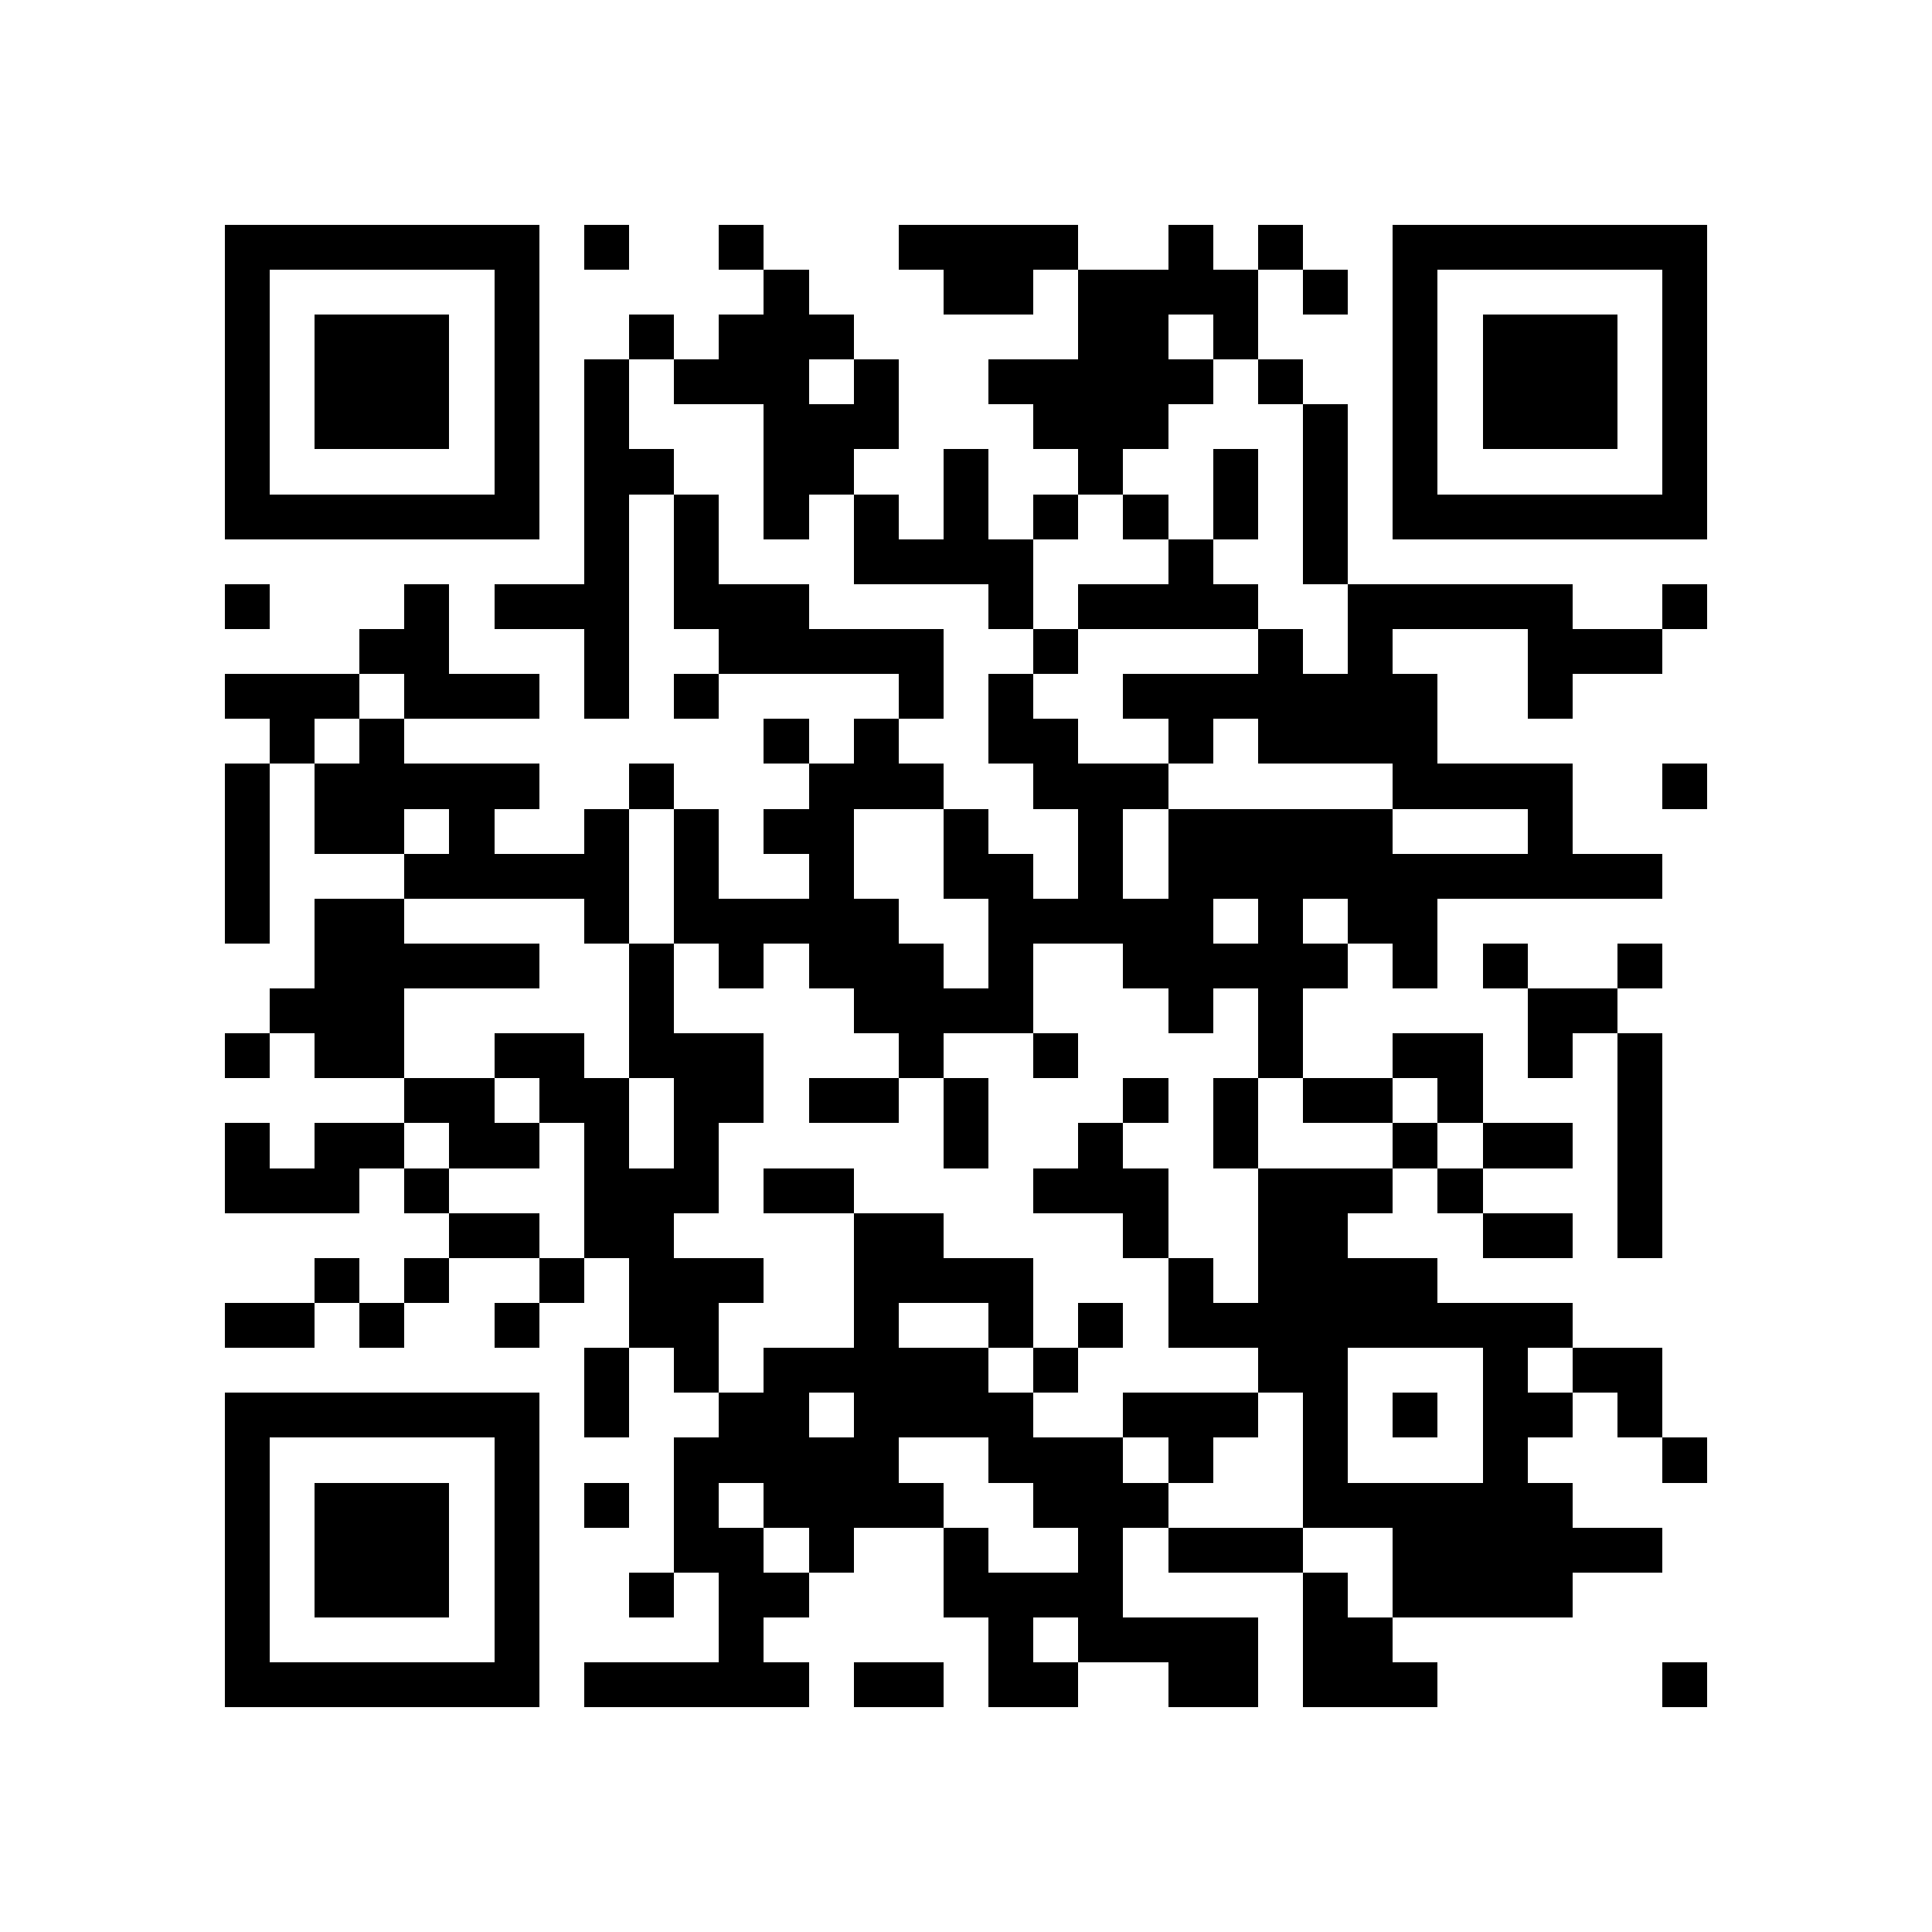
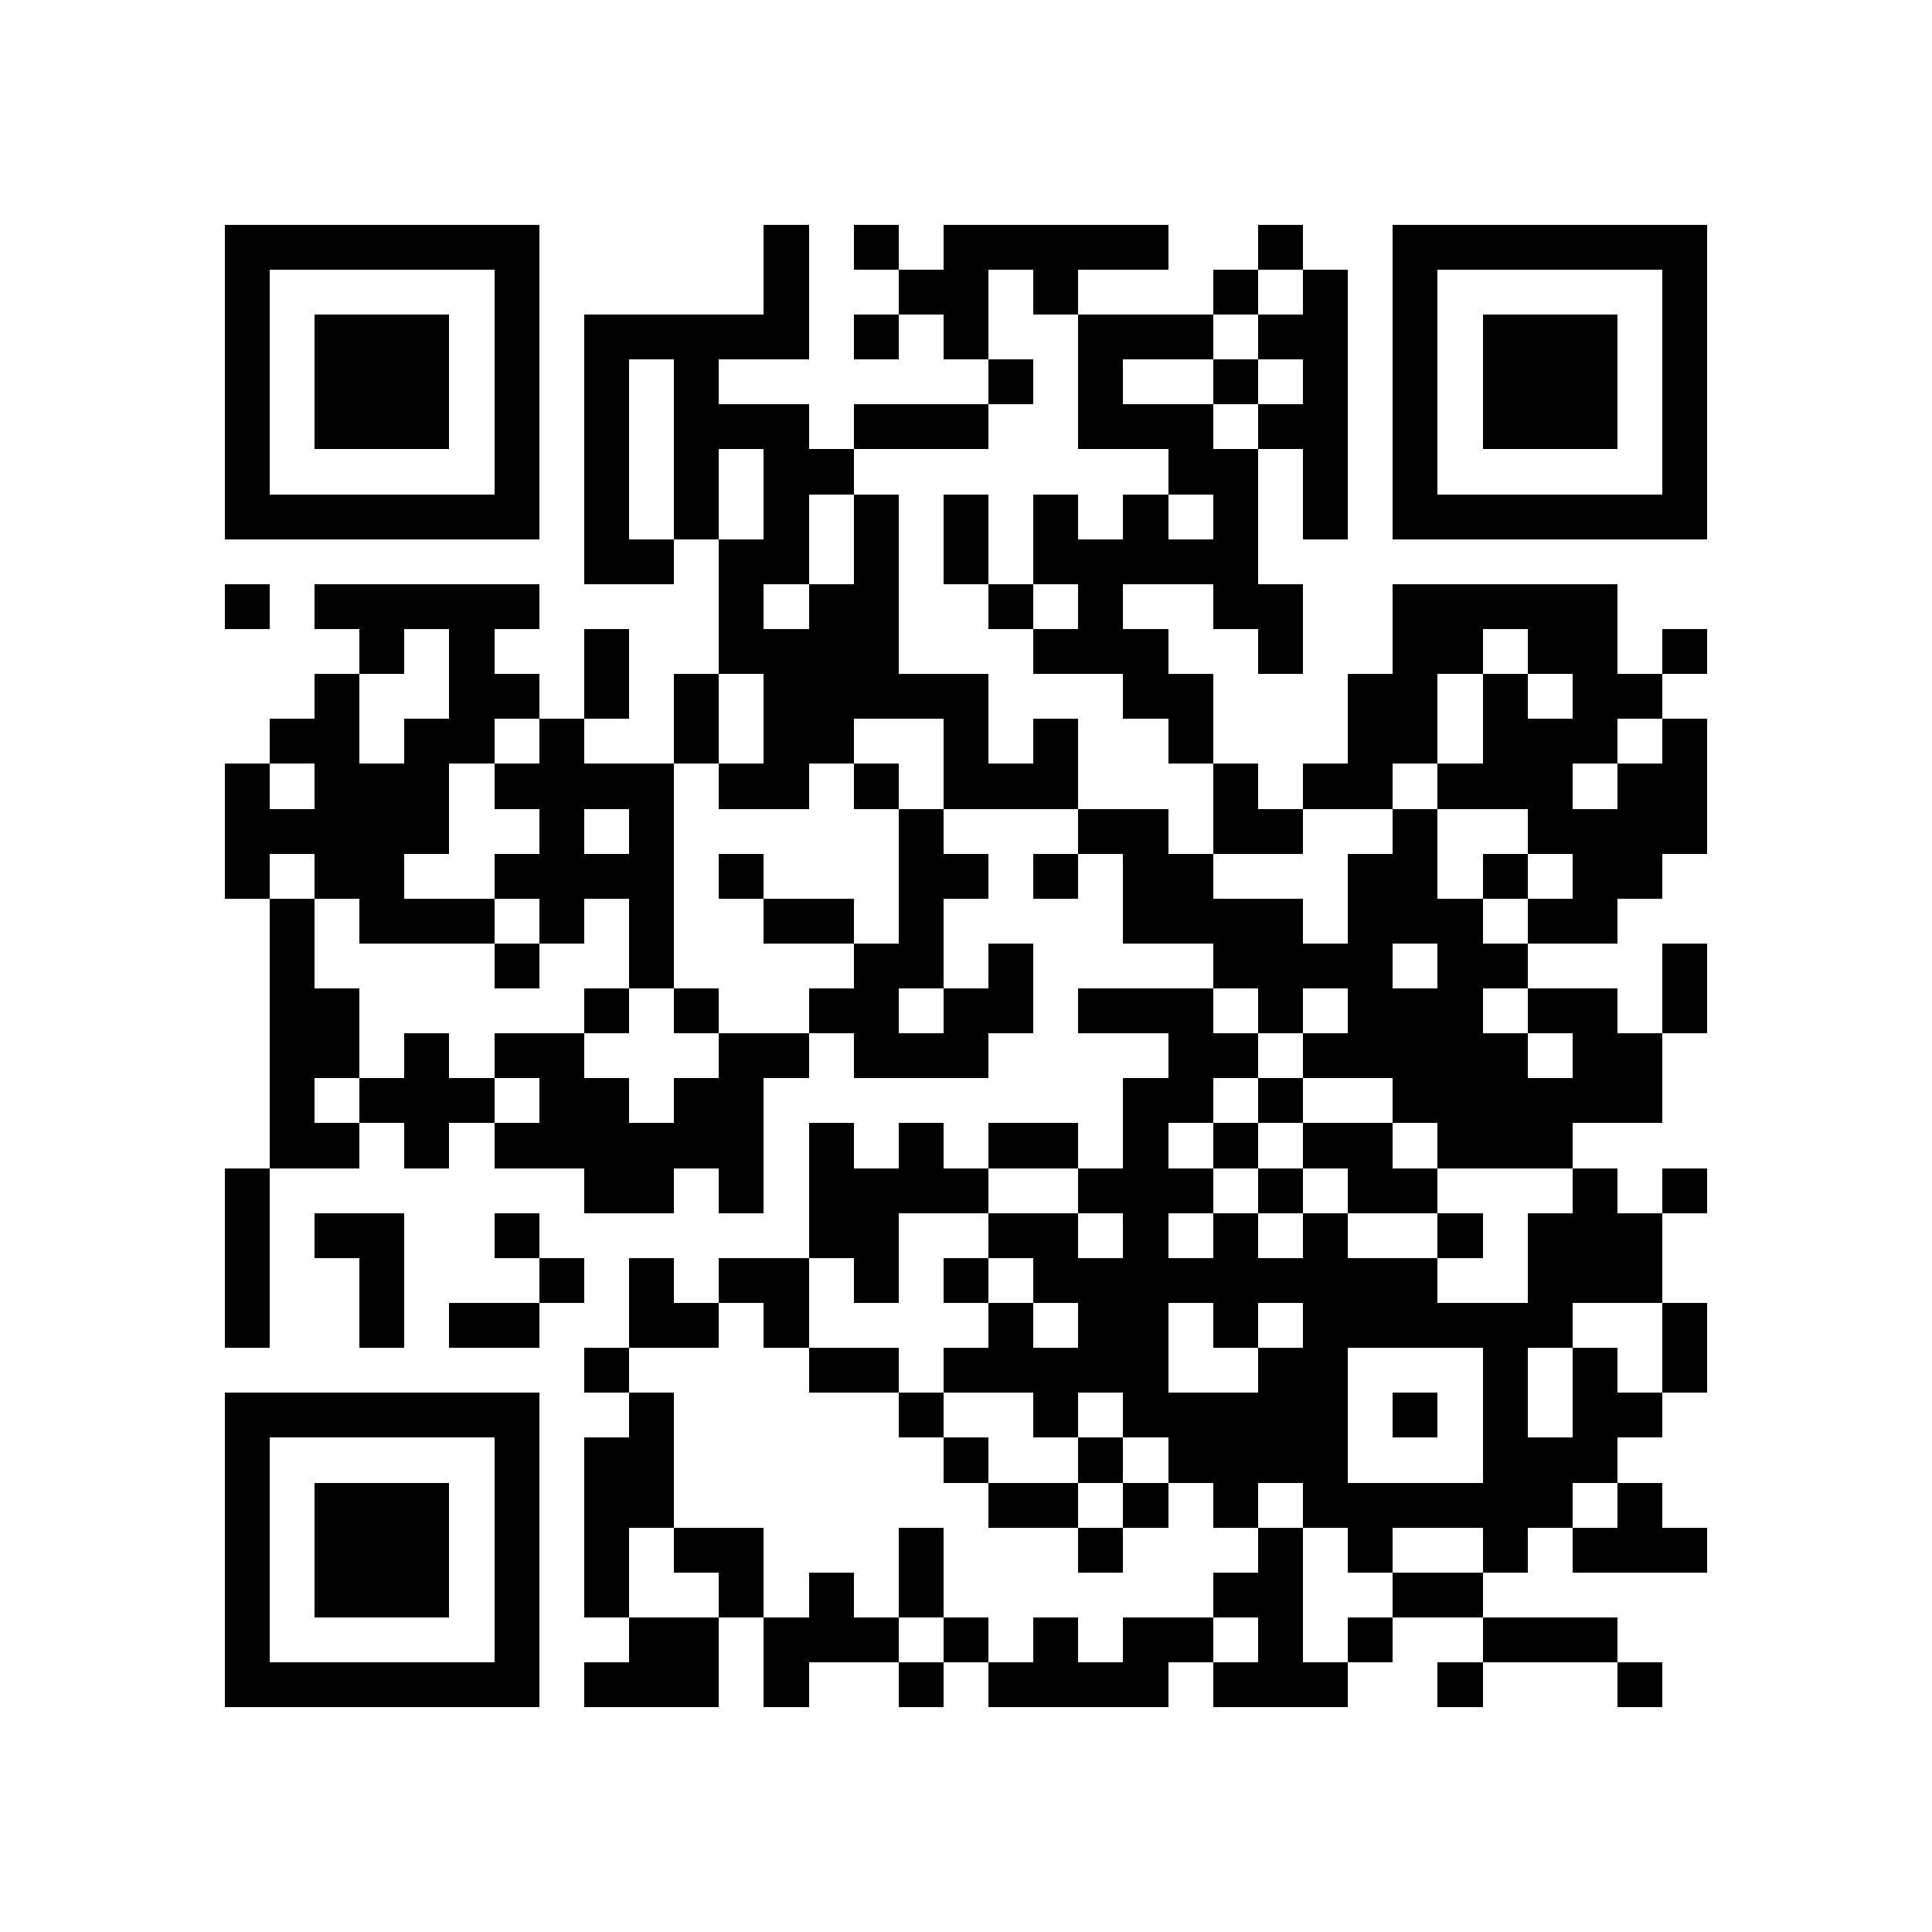
<svg xmlns="http://www.w3.org/2000/svg" viewBox="0 0 344 344" width="344" height="344" shape-rendering="crispEdges">
  <rect x="40" y="40" width="56" height="8" />
-   <rect x="104" y="40" width="8" height="8" />
-   <rect x="128" y="40" width="8" height="8" />
-   <rect x="160" y="40" width="32" height="8" />
-   <rect x="208" y="40" width="8" height="8" />
+   <rect x="136" y="40" width="8" height="8" />
+   <rect x="152" y="40" width="8" height="8" />
+   <rect x="168" y="40" width="40" height="8" />
  <rect x="224" y="40" width="8" height="8" />
  <rect x="248" y="40" width="56" height="8" />
  <rect x="40" y="48" width="8" height="8" />
  <rect x="88" y="48" width="8" height="8" />
  <rect x="136" y="48" width="8" height="8" />
-   <rect x="168" y="48" width="16" height="8" />
-   <rect x="192" y="48" width="32" height="8" />
+   <rect x="160" y="48" width="16" height="8" />
+   <rect x="184" y="48" width="8" height="8" />
+   <rect x="216" y="48" width="8" height="8" />
  <rect x="232" y="48" width="8" height="8" />
  <rect x="248" y="48" width="8" height="8" />
  <rect x="296" y="48" width="8" height="8" />
  <rect x="40" y="56" width="8" height="8" />
  <rect x="56" y="56" width="24" height="8" />
  <rect x="88" y="56" width="8" height="8" />
-   <rect x="112" y="56" width="8" height="8" />
-   <rect x="128" y="56" width="24" height="8" />
-   <rect x="192" y="56" width="16" height="8" />
-   <rect x="216" y="56" width="8" height="8" />
+   <rect x="104" y="56" width="40" height="8" />
+   <rect x="152" y="56" width="8" height="8" />
+   <rect x="168" y="56" width="8" height="8" />
+   <rect x="192" y="56" width="24" height="8" />
+   <rect x="224" y="56" width="16" height="8" />
  <rect x="248" y="56" width="8" height="8" />
  <rect x="264" y="56" width="24" height="8" />
  <rect x="296" y="56" width="8" height="8" />
  <rect x="40" y="64" width="8" height="8" />
  <rect x="56" y="64" width="24" height="8" />
  <rect x="88" y="64" width="8" height="8" />
  <rect x="104" y="64" width="8" height="8" />
-   <rect x="120" y="64" width="24" height="8" />
-   <rect x="152" y="64" width="8" height="8" />
-   <rect x="176" y="64" width="40" height="8" />
-   <rect x="224" y="64" width="8" height="8" />
+   <rect x="120" y="64" width="8" height="8" />
+   <rect x="176" y="64" width="8" height="8" />
+   <rect x="192" y="64" width="8" height="8" />
+   <rect x="216" y="64" width="8" height="8" />
+   <rect x="232" y="64" width="8" height="8" />
  <rect x="248" y="64" width="8" height="8" />
  <rect x="264" y="64" width="24" height="8" />
  <rect x="296" y="64" width="8" height="8" />
  <rect x="40" y="72" width="8" height="8" />
  <rect x="56" y="72" width="24" height="8" />
  <rect x="88" y="72" width="8" height="8" />
  <rect x="104" y="72" width="8" height="8" />
-   <rect x="136" y="72" width="24" height="8" />
-   <rect x="184" y="72" width="24" height="8" />
-   <rect x="232" y="72" width="8" height="8" />
+   <rect x="120" y="72" width="24" height="8" />
+   <rect x="152" y="72" width="24" height="8" />
+   <rect x="192" y="72" width="24" height="8" />
+   <rect x="224" y="72" width="16" height="8" />
  <rect x="248" y="72" width="8" height="8" />
  <rect x="264" y="72" width="24" height="8" />
  <rect x="296" y="72" width="8" height="8" />
  <rect x="40" y="80" width="8" height="8" />
  <rect x="88" y="80" width="8" height="8" />
-   <rect x="104" y="80" width="16" height="8" />
+   <rect x="104" y="80" width="8" height="8" />
+   <rect x="120" y="80" width="8" height="8" />
  <rect x="136" y="80" width="16" height="8" />
-   <rect x="168" y="80" width="8" height="8" />
-   <rect x="192" y="80" width="8" height="8" />
-   <rect x="216" y="80" width="8" height="8" />
+   <rect x="208" y="80" width="16" height="8" />
  <rect x="232" y="80" width="8" height="8" />
  <rect x="248" y="80" width="8" height="8" />
  <rect x="296" y="80" width="8" height="8" />
  <rect x="40" y="88" width="56" height="8" />
  <rect x="104" y="88" width="8" height="8" />
  <rect x="120" y="88" width="8" height="8" />
  <rect x="136" y="88" width="8" height="8" />
  <rect x="152" y="88" width="8" height="8" />
  <rect x="168" y="88" width="8" height="8" />
  <rect x="184" y="88" width="8" height="8" />
  <rect x="200" y="88" width="8" height="8" />
  <rect x="216" y="88" width="8" height="8" />
  <rect x="232" y="88" width="8" height="8" />
  <rect x="248" y="88" width="56" height="8" />
-   <rect x="104" y="96" width="8" height="8" />
-   <rect x="120" y="96" width="8" height="8" />
-   <rect x="152" y="96" width="32" height="8" />
-   <rect x="208" y="96" width="8" height="8" />
-   <rect x="232" y="96" width="8" height="8" />
+   <rect x="104" y="96" width="16" height="8" />
+   <rect x="128" y="96" width="16" height="8" />
+   <rect x="152" y="96" width="8" height="8" />
+   <rect x="168" y="96" width="8" height="8" />
+   <rect x="184" y="96" width="40" height="8" />
  <rect x="40" y="104" width="8" height="8" />
-   <rect x="72" y="104" width="8" height="8" />
-   <rect x="88" y="104" width="24" height="8" />
-   <rect x="120" y="104" width="24" height="8" />
+   <rect x="56" y="104" width="40" height="8" />
+   <rect x="128" y="104" width="8" height="8" />
+   <rect x="144" y="104" width="16" height="8" />
  <rect x="176" y="104" width="8" height="8" />
-   <rect x="192" y="104" width="32" height="8" />
-   <rect x="240" y="104" width="40" height="8" />
-   <rect x="296" y="104" width="8" height="8" />
-   <rect x="64" y="112" width="16" height="8" />
+   <rect x="192" y="104" width="8" height="8" />
+   <rect x="216" y="104" width="16" height="8" />
+   <rect x="248" y="104" width="40" height="8" />
+   <rect x="64" y="112" width="8" height="8" />
+   <rect x="80" y="112" width="8" height="8" />
  <rect x="104" y="112" width="8" height="8" />
-   <rect x="128" y="112" width="40" height="8" />
-   <rect x="184" y="112" width="8" height="8" />
+   <rect x="128" y="112" width="32" height="8" />
+   <rect x="184" y="112" width="24" height="8" />
  <rect x="224" y="112" width="8" height="8" />
-   <rect x="240" y="112" width="8" height="8" />
-   <rect x="272" y="112" width="24" height="8" />
-   <rect x="40" y="120" width="24" height="8" />
-   <rect x="72" y="120" width="24" height="8" />
+   <rect x="248" y="112" width="16" height="8" />
+   <rect x="272" y="112" width="16" height="8" />
+   <rect x="296" y="112" width="8" height="8" />
+   <rect x="56" y="120" width="8" height="8" />
+   <rect x="80" y="120" width="16" height="8" />
  <rect x="104" y="120" width="8" height="8" />
  <rect x="120" y="120" width="8" height="8" />
-   <rect x="160" y="120" width="8" height="8" />
-   <rect x="176" y="120" width="8" height="8" />
-   <rect x="200" y="120" width="56" height="8" />
-   <rect x="272" y="120" width="8" height="8" />
-   <rect x="48" y="128" width="8" height="8" />
-   <rect x="64" y="128" width="8" height="8" />
-   <rect x="136" y="128" width="8" height="8" />
-   <rect x="152" y="128" width="8" height="8" />
-   <rect x="176" y="128" width="16" height="8" />
+   <rect x="136" y="120" width="40" height="8" />
+   <rect x="200" y="120" width="16" height="8" />
+   <rect x="240" y="120" width="16" height="8" />
+   <rect x="264" y="120" width="8" height="8" />
+   <rect x="280" y="120" width="16" height="8" />
+   <rect x="48" y="128" width="16" height="8" />
+   <rect x="72" y="128" width="16" height="8" />
+   <rect x="96" y="128" width="8" height="8" />
+   <rect x="120" y="128" width="8" height="8" />
+   <rect x="136" y="128" width="16" height="8" />
+   <rect x="168" y="128" width="8" height="8" />
+   <rect x="184" y="128" width="8" height="8" />
  <rect x="208" y="128" width="8" height="8" />
-   <rect x="224" y="128" width="32" height="8" />
+   <rect x="240" y="128" width="16" height="8" />
+   <rect x="264" y="128" width="24" height="8" />
+   <rect x="296" y="128" width="8" height="8" />
  <rect x="40" y="136" width="8" height="8" />
-   <rect x="56" y="136" width="40" height="8" />
-   <rect x="112" y="136" width="8" height="8" />
-   <rect x="144" y="136" width="24" height="8" />
-   <rect x="184" y="136" width="24" height="8" />
-   <rect x="248" y="136" width="32" height="8" />
-   <rect x="296" y="136" width="8" height="8" />
-   <rect x="40" y="144" width="8" height="8" />
-   <rect x="56" y="144" width="16" height="8" />
-   <rect x="80" y="144" width="8" height="8" />
-   <rect x="104" y="144" width="8" height="8" />
-   <rect x="120" y="144" width="8" height="8" />
-   <rect x="136" y="144" width="16" height="8" />
-   <rect x="168" y="144" width="8" height="8" />
-   <rect x="192" y="144" width="8" height="8" />
-   <rect x="208" y="144" width="40" height="8" />
-   <rect x="272" y="144" width="8" height="8" />
+   <rect x="56" y="136" width="24" height="8" />
+   <rect x="88" y="136" width="32" height="8" />
+   <rect x="128" y="136" width="16" height="8" />
+   <rect x="152" y="136" width="8" height="8" />
+   <rect x="168" y="136" width="24" height="8" />
+   <rect x="216" y="136" width="8" height="8" />
+   <rect x="232" y="136" width="16" height="8" />
+   <rect x="256" y="136" width="24" height="8" />
+   <rect x="288" y="136" width="16" height="8" />
+   <rect x="40" y="144" width="40" height="8" />
+   <rect x="96" y="144" width="8" height="8" />
+   <rect x="112" y="144" width="8" height="8" />
+   <rect x="160" y="144" width="8" height="8" />
+   <rect x="192" y="144" width="16" height="8" />
+   <rect x="216" y="144" width="16" height="8" />
+   <rect x="248" y="144" width="8" height="8" />
+   <rect x="272" y="144" width="32" height="8" />
  <rect x="40" y="152" width="8" height="8" />
-   <rect x="72" y="152" width="40" height="8" />
-   <rect x="120" y="152" width="8" height="8" />
-   <rect x="144" y="152" width="8" height="8" />
-   <rect x="168" y="152" width="16" height="8" />
-   <rect x="192" y="152" width="8" height="8" />
-   <rect x="208" y="152" width="88" height="8" />
-   <rect x="40" y="160" width="8" height="8" />
-   <rect x="56" y="160" width="16" height="8" />
-   <rect x="104" y="160" width="8" height="8" />
-   <rect x="120" y="160" width="40" height="8" />
-   <rect x="176" y="160" width="40" height="8" />
-   <rect x="224" y="160" width="8" height="8" />
-   <rect x="240" y="160" width="16" height="8" />
-   <rect x="56" y="168" width="40" height="8" />
+   <rect x="56" y="152" width="16" height="8" />
+   <rect x="88" y="152" width="32" height="8" />
+   <rect x="128" y="152" width="8" height="8" />
+   <rect x="160" y="152" width="16" height="8" />
+   <rect x="184" y="152" width="8" height="8" />
+   <rect x="200" y="152" width="16" height="8" />
+   <rect x="240" y="152" width="16" height="8" />
+   <rect x="264" y="152" width="8" height="8" />
+   <rect x="280" y="152" width="16" height="8" />
+   <rect x="48" y="160" width="8" height="8" />
+   <rect x="64" y="160" width="24" height="8" />
+   <rect x="96" y="160" width="8" height="8" />
+   <rect x="112" y="160" width="8" height="8" />
+   <rect x="136" y="160" width="16" height="8" />
+   <rect x="160" y="160" width="8" height="8" />
+   <rect x="200" y="160" width="32" height="8" />
+   <rect x="240" y="160" width="24" height="8" />
+   <rect x="272" y="160" width="16" height="8" />
+   <rect x="48" y="168" width="8" height="8" />
+   <rect x="88" y="168" width="8" height="8" />
  <rect x="112" y="168" width="8" height="8" />
-   <rect x="128" y="168" width="8" height="8" />
-   <rect x="144" y="168" width="24" height="8" />
+   <rect x="152" y="168" width="16" height="8" />
  <rect x="176" y="168" width="8" height="8" />
-   <rect x="200" y="168" width="40" height="8" />
-   <rect x="248" y="168" width="8" height="8" />
-   <rect x="264" y="168" width="8" height="8" />
-   <rect x="288" y="168" width="8" height="8" />
-   <rect x="48" y="176" width="24" height="8" />
-   <rect x="112" y="176" width="8" height="8" />
-   <rect x="152" y="176" width="32" height="8" />
-   <rect x="208" y="176" width="8" height="8" />
+   <rect x="216" y="168" width="32" height="8" />
+   <rect x="256" y="168" width="16" height="8" />
+   <rect x="296" y="168" width="8" height="8" />
+   <rect x="48" y="176" width="16" height="8" />
+   <rect x="104" y="176" width="8" height="8" />
+   <rect x="120" y="176" width="8" height="8" />
+   <rect x="144" y="176" width="16" height="8" />
+   <rect x="168" y="176" width="16" height="8" />
+   <rect x="192" y="176" width="24" height="8" />
  <rect x="224" y="176" width="8" height="8" />
+   <rect x="240" y="176" width="24" height="8" />
  <rect x="272" y="176" width="16" height="8" />
-   <rect x="40" y="184" width="8" height="8" />
-   <rect x="56" y="184" width="16" height="8" />
+   <rect x="296" y="176" width="8" height="8" />
+   <rect x="48" y="184" width="16" height="8" />
+   <rect x="72" y="184" width="8" height="8" />
  <rect x="88" y="184" width="16" height="8" />
-   <rect x="112" y="184" width="24" height="8" />
-   <rect x="160" y="184" width="8" height="8" />
-   <rect x="184" y="184" width="8" height="8" />
-   <rect x="224" y="184" width="8" height="8" />
-   <rect x="248" y="184" width="16" height="8" />
-   <rect x="272" y="184" width="8" height="8" />
-   <rect x="288" y="184" width="8" height="8" />
-   <rect x="72" y="192" width="16" height="8" />
+   <rect x="128" y="184" width="16" height="8" />
+   <rect x="152" y="184" width="24" height="8" />
+   <rect x="208" y="184" width="16" height="8" />
+   <rect x="232" y="184" width="40" height="8" />
+   <rect x="280" y="184" width="16" height="8" />
+   <rect x="48" y="192" width="8" height="8" />
+   <rect x="64" y="192" width="24" height="8" />
  <rect x="96" y="192" width="16" height="8" />
  <rect x="120" y="192" width="16" height="8" />
-   <rect x="144" y="192" width="16" height="8" />
-   <rect x="168" y="192" width="8" height="8" />
-   <rect x="200" y="192" width="8" height="8" />
-   <rect x="216" y="192" width="8" height="8" />
-   <rect x="232" y="192" width="16" height="8" />
-   <rect x="256" y="192" width="8" height="8" />
-   <rect x="288" y="192" width="8" height="8" />
-   <rect x="40" y="200" width="8" height="8" />
-   <rect x="56" y="200" width="16" height="8" />
-   <rect x="80" y="200" width="16" height="8" />
-   <rect x="104" y="200" width="8" height="8" />
-   <rect x="120" y="200" width="8" height="8" />
-   <rect x="168" y="200" width="8" height="8" />
-   <rect x="192" y="200" width="8" height="8" />
+   <rect x="200" y="192" width="16" height="8" />
+   <rect x="224" y="192" width="8" height="8" />
+   <rect x="248" y="192" width="48" height="8" />
+   <rect x="48" y="200" width="16" height="8" />
+   <rect x="72" y="200" width="8" height="8" />
+   <rect x="88" y="200" width="48" height="8" />
+   <rect x="144" y="200" width="8" height="8" />
+   <rect x="160" y="200" width="8" height="8" />
+   <rect x="176" y="200" width="16" height="8" />
+   <rect x="200" y="200" width="8" height="8" />
  <rect x="216" y="200" width="8" height="8" />
-   <rect x="248" y="200" width="8" height="8" />
-   <rect x="264" y="200" width="16" height="8" />
-   <rect x="288" y="200" width="8" height="8" />
-   <rect x="40" y="208" width="24" height="8" />
-   <rect x="72" y="208" width="8" height="8" />
-   <rect x="104" y="208" width="24" height="8" />
-   <rect x="136" y="208" width="16" height="8" />
-   <rect x="184" y="208" width="24" height="8" />
-   <rect x="224" y="208" width="24" height="8" />
-   <rect x="256" y="208" width="8" height="8" />
-   <rect x="288" y="208" width="8" height="8" />
-   <rect x="80" y="216" width="16" height="8" />
-   <rect x="104" y="216" width="16" height="8" />
-   <rect x="152" y="216" width="16" height="8" />
+   <rect x="232" y="200" width="16" height="8" />
+   <rect x="256" y="200" width="24" height="8" />
+   <rect x="40" y="208" width="8" height="8" />
+   <rect x="104" y="208" width="16" height="8" />
+   <rect x="128" y="208" width="8" height="8" />
+   <rect x="144" y="208" width="32" height="8" />
+   <rect x="192" y="208" width="24" height="8" />
+   <rect x="224" y="208" width="8" height="8" />
+   <rect x="240" y="208" width="16" height="8" />
+   <rect x="280" y="208" width="8" height="8" />
+   <rect x="296" y="208" width="8" height="8" />
+   <rect x="40" y="216" width="8" height="8" />
+   <rect x="56" y="216" width="16" height="8" />
+   <rect x="88" y="216" width="8" height="8" />
+   <rect x="144" y="216" width="16" height="8" />
+   <rect x="176" y="216" width="16" height="8" />
  <rect x="200" y="216" width="8" height="8" />
-   <rect x="224" y="216" width="16" height="8" />
-   <rect x="264" y="216" width="16" height="8" />
-   <rect x="288" y="216" width="8" height="8" />
-   <rect x="56" y="224" width="8" height="8" />
-   <rect x="72" y="224" width="8" height="8" />
+   <rect x="216" y="216" width="8" height="8" />
+   <rect x="232" y="216" width="8" height="8" />
+   <rect x="256" y="216" width="8" height="8" />
+   <rect x="272" y="216" width="24" height="8" />
+   <rect x="40" y="224" width="8" height="8" />
+   <rect x="64" y="224" width="8" height="8" />
  <rect x="96" y="224" width="8" height="8" />
-   <rect x="112" y="224" width="24" height="8" />
-   <rect x="152" y="224" width="32" height="8" />
-   <rect x="208" y="224" width="8" height="8" />
-   <rect x="224" y="224" width="32" height="8" />
-   <rect x="40" y="232" width="16" height="8" />
+   <rect x="112" y="224" width="8" height="8" />
+   <rect x="128" y="224" width="16" height="8" />
+   <rect x="152" y="224" width="8" height="8" />
+   <rect x="168" y="224" width="8" height="8" />
+   <rect x="184" y="224" width="72" height="8" />
+   <rect x="272" y="224" width="24" height="8" />
+   <rect x="40" y="232" width="8" height="8" />
  <rect x="64" y="232" width="8" height="8" />
-   <rect x="88" y="232" width="8" height="8" />
+   <rect x="80" y="232" width="16" height="8" />
  <rect x="112" y="232" width="16" height="8" />
-   <rect x="152" y="232" width="8" height="8" />
+   <rect x="136" y="232" width="8" height="8" />
  <rect x="176" y="232" width="8" height="8" />
-   <rect x="192" y="232" width="8" height="8" />
-   <rect x="208" y="232" width="72" height="8" />
+   <rect x="192" y="232" width="16" height="8" />
+   <rect x="216" y="232" width="8" height="8" />
+   <rect x="232" y="232" width="48" height="8" />
+   <rect x="296" y="232" width="8" height="8" />
  <rect x="104" y="240" width="8" height="8" />
-   <rect x="120" y="240" width="8" height="8" />
-   <rect x="136" y="240" width="40" height="8" />
-   <rect x="184" y="240" width="8" height="8" />
+   <rect x="144" y="240" width="16" height="8" />
+   <rect x="168" y="240" width="40" height="8" />
  <rect x="224" y="240" width="16" height="8" />
  <rect x="264" y="240" width="8" height="8" />
-   <rect x="280" y="240" width="16" height="8" />
+   <rect x="280" y="240" width="8" height="8" />
+   <rect x="296" y="240" width="8" height="8" />
  <rect x="40" y="248" width="56" height="8" />
-   <rect x="104" y="248" width="8" height="8" />
-   <rect x="128" y="248" width="16" height="8" />
-   <rect x="152" y="248" width="32" height="8" />
-   <rect x="200" y="248" width="24" height="8" />
-   <rect x="232" y="248" width="8" height="8" />
+   <rect x="112" y="248" width="8" height="8" />
+   <rect x="160" y="248" width="8" height="8" />
+   <rect x="184" y="248" width="8" height="8" />
+   <rect x="200" y="248" width="40" height="8" />
  <rect x="248" y="248" width="8" height="8" />
-   <rect x="264" y="248" width="16" height="8" />
-   <rect x="288" y="248" width="8" height="8" />
+   <rect x="264" y="248" width="8" height="8" />
+   <rect x="280" y="248" width="16" height="8" />
  <rect x="40" y="256" width="8" height="8" />
  <rect x="88" y="256" width="8" height="8" />
-   <rect x="120" y="256" width="40" height="8" />
-   <rect x="176" y="256" width="24" height="8" />
-   <rect x="208" y="256" width="8" height="8" />
-   <rect x="232" y="256" width="8" height="8" />
-   <rect x="264" y="256" width="8" height="8" />
-   <rect x="296" y="256" width="8" height="8" />
+   <rect x="104" y="256" width="16" height="8" />
+   <rect x="168" y="256" width="8" height="8" />
+   <rect x="192" y="256" width="8" height="8" />
+   <rect x="208" y="256" width="32" height="8" />
+   <rect x="264" y="256" width="24" height="8" />
  <rect x="40" y="264" width="8" height="8" />
  <rect x="56" y="264" width="24" height="8" />
  <rect x="88" y="264" width="8" height="8" />
-   <rect x="104" y="264" width="8" height="8" />
-   <rect x="120" y="264" width="8" height="8" />
-   <rect x="136" y="264" width="32" height="8" />
-   <rect x="184" y="264" width="24" height="8" />
+   <rect x="104" y="264" width="16" height="8" />
+   <rect x="176" y="264" width="16" height="8" />
+   <rect x="200" y="264" width="8" height="8" />
+   <rect x="216" y="264" width="8" height="8" />
  <rect x="232" y="264" width="48" height="8" />
+   <rect x="288" y="264" width="8" height="8" />
  <rect x="40" y="272" width="8" height="8" />
  <rect x="56" y="272" width="24" height="8" />
  <rect x="88" y="272" width="8" height="8" />
+   <rect x="104" y="272" width="8" height="8" />
  <rect x="120" y="272" width="16" height="8" />
-   <rect x="144" y="272" width="8" height="8" />
-   <rect x="168" y="272" width="8" height="8" />
+   <rect x="160" y="272" width="8" height="8" />
  <rect x="192" y="272" width="8" height="8" />
-   <rect x="208" y="272" width="24" height="8" />
-   <rect x="248" y="272" width="48" height="8" />
+   <rect x="224" y="272" width="8" height="8" />
+   <rect x="240" y="272" width="8" height="8" />
+   <rect x="264" y="272" width="8" height="8" />
+   <rect x="280" y="272" width="24" height="8" />
  <rect x="40" y="280" width="8" height="8" />
  <rect x="56" y="280" width="24" height="8" />
  <rect x="88" y="280" width="8" height="8" />
-   <rect x="112" y="280" width="8" height="8" />
-   <rect x="128" y="280" width="16" height="8" />
-   <rect x="168" y="280" width="32" height="8" />
-   <rect x="232" y="280" width="8" height="8" />
-   <rect x="248" y="280" width="32" height="8" />
+   <rect x="104" y="280" width="8" height="8" />
+   <rect x="128" y="280" width="8" height="8" />
+   <rect x="144" y="280" width="8" height="8" />
+   <rect x="160" y="280" width="8" height="8" />
+   <rect x="216" y="280" width="16" height="8" />
+   <rect x="248" y="280" width="16" height="8" />
  <rect x="40" y="288" width="8" height="8" />
  <rect x="88" y="288" width="8" height="8" />
-   <rect x="128" y="288" width="8" height="8" />
-   <rect x="176" y="288" width="8" height="8" />
-   <rect x="192" y="288" width="32" height="8" />
-   <rect x="232" y="288" width="16" height="8" />
+   <rect x="112" y="288" width="16" height="8" />
+   <rect x="136" y="288" width="24" height="8" />
+   <rect x="168" y="288" width="8" height="8" />
+   <rect x="184" y="288" width="8" height="8" />
+   <rect x="200" y="288" width="16" height="8" />
+   <rect x="224" y="288" width="8" height="8" />
+   <rect x="240" y="288" width="8" height="8" />
+   <rect x="264" y="288" width="24" height="8" />
  <rect x="40" y="296" width="56" height="8" />
-   <rect x="104" y="296" width="40" height="8" />
-   <rect x="152" y="296" width="16" height="8" />
-   <rect x="176" y="296" width="16" height="8" />
-   <rect x="208" y="296" width="16" height="8" />
-   <rect x="232" y="296" width="24" height="8" />
-   <rect x="296" y="296" width="8" height="8" />
+   <rect x="104" y="296" width="24" height="8" />
+   <rect x="136" y="296" width="8" height="8" />
+   <rect x="160" y="296" width="8" height="8" />
+   <rect x="176" y="296" width="32" height="8" />
+   <rect x="216" y="296" width="24" height="8" />
+   <rect x="256" y="296" width="8" height="8" />
+   <rect x="288" y="296" width="8" height="8" />
</svg>
